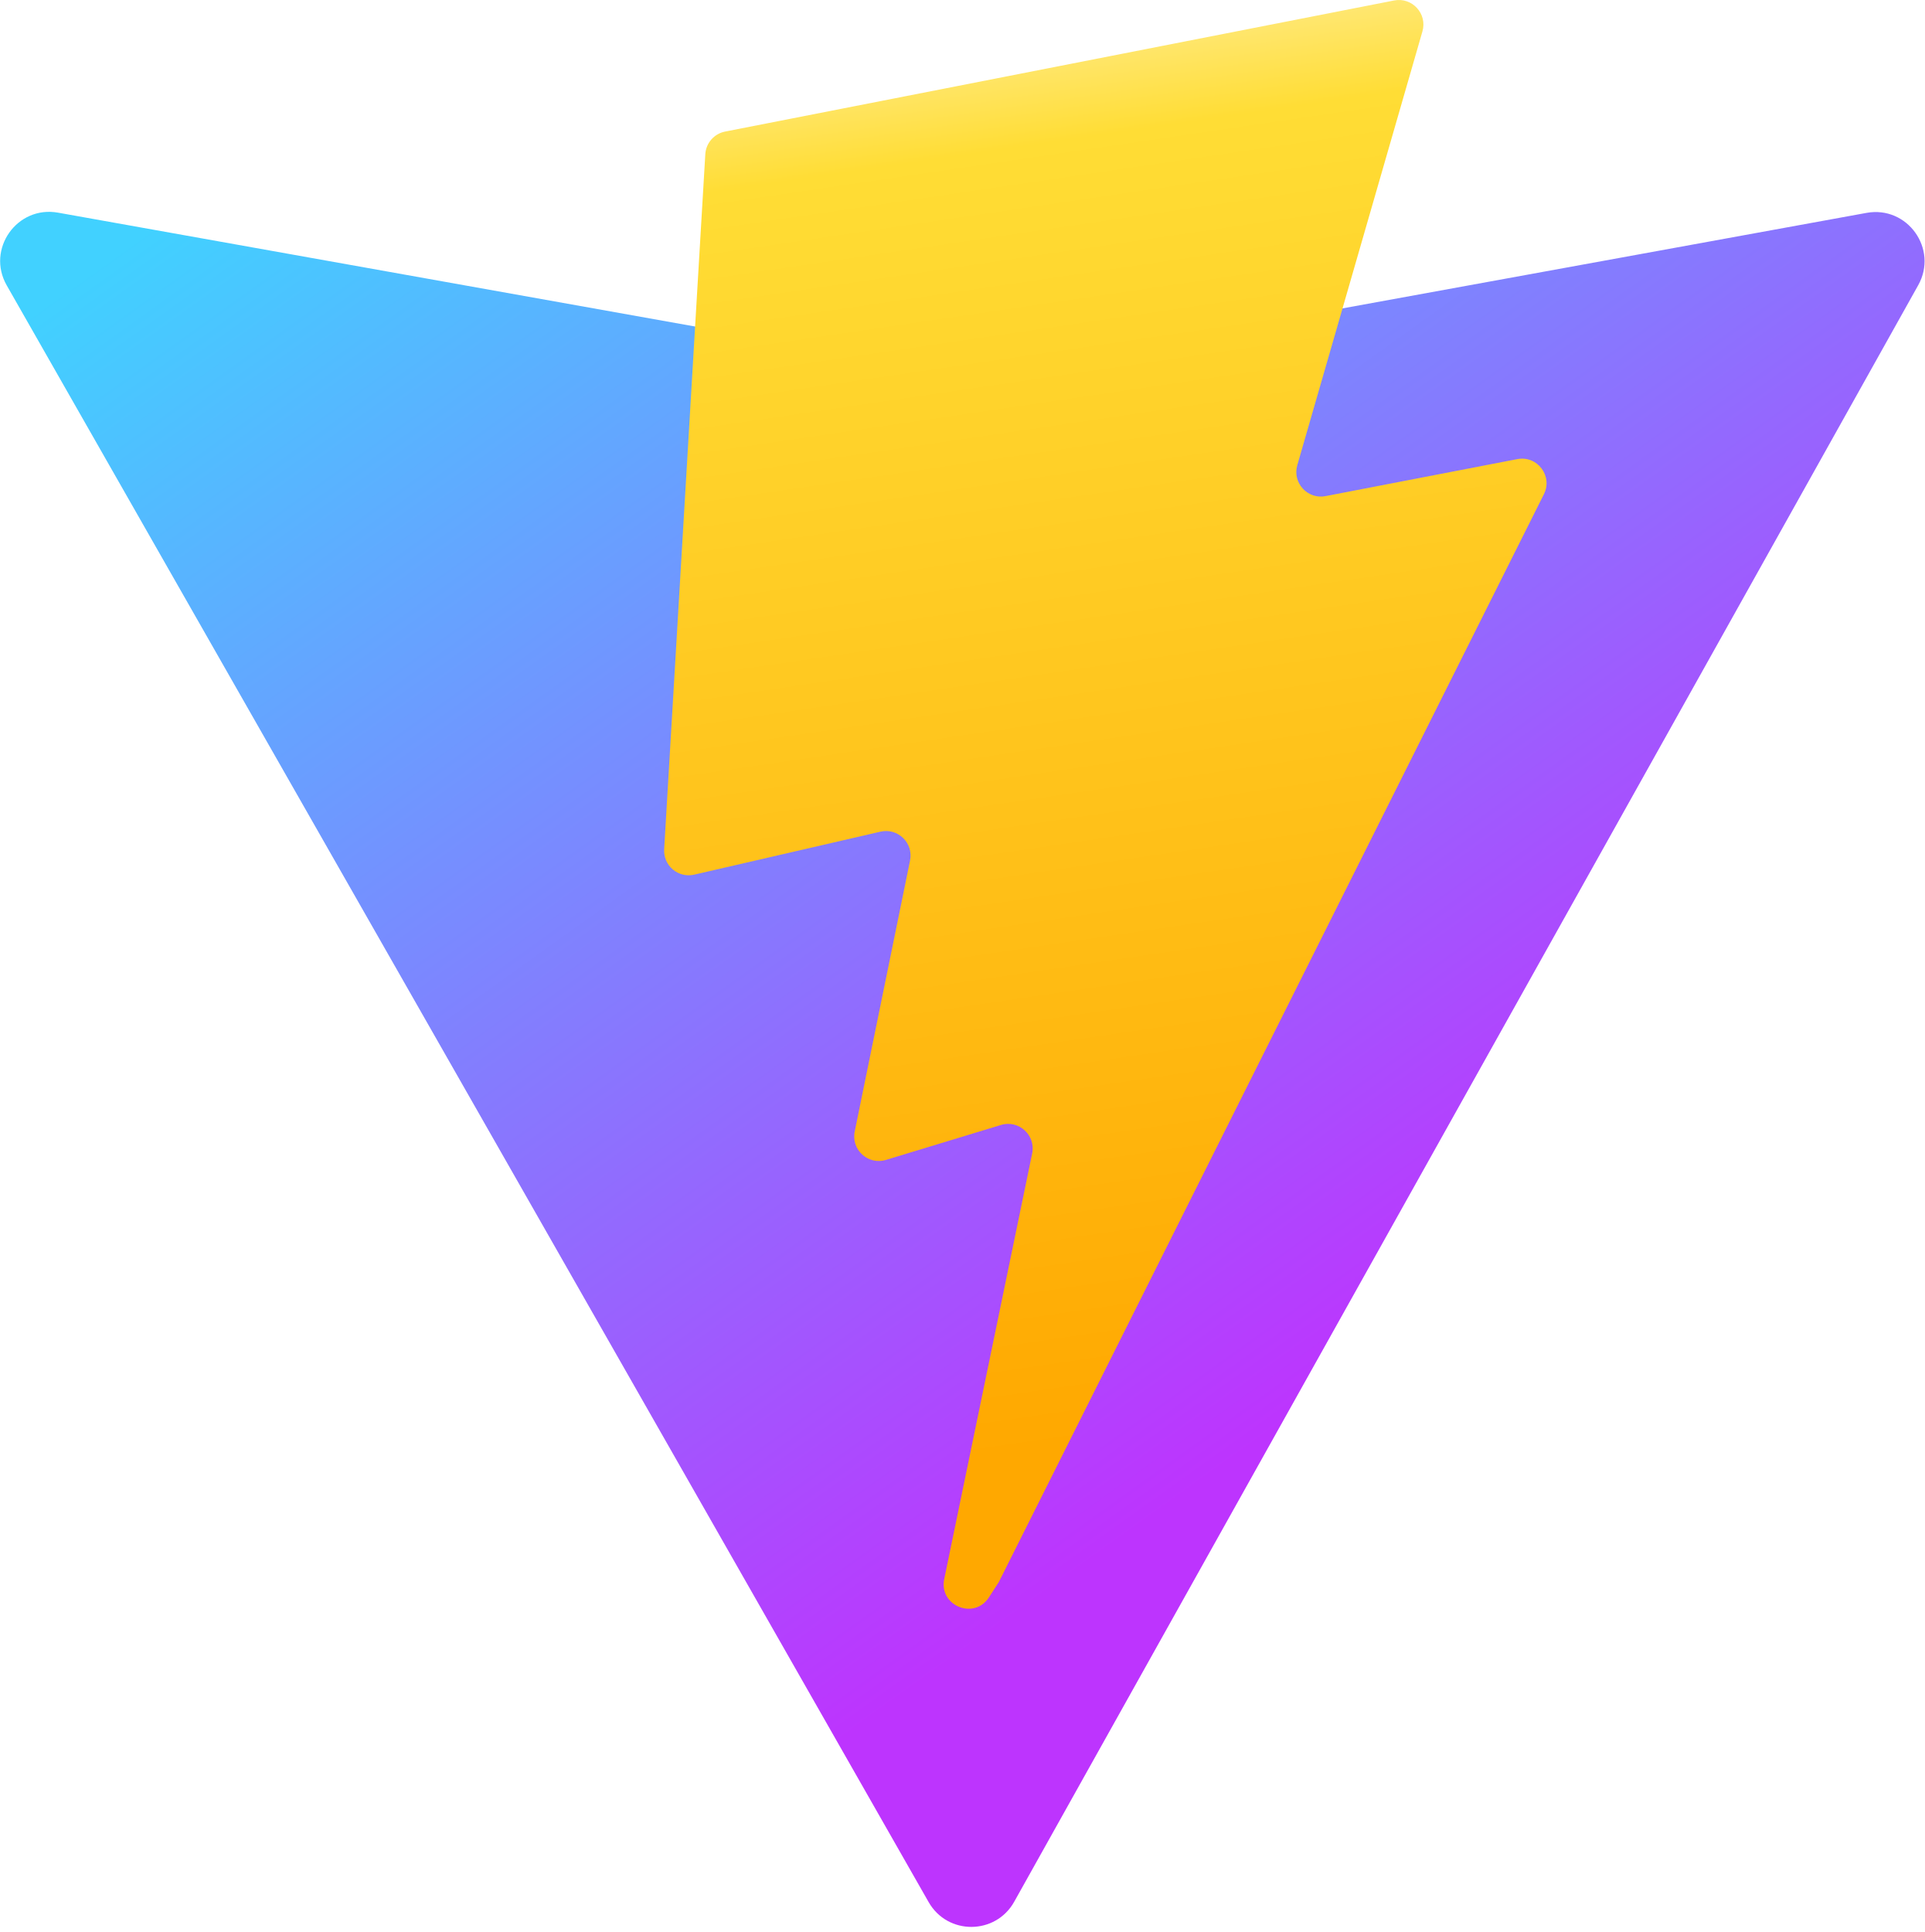
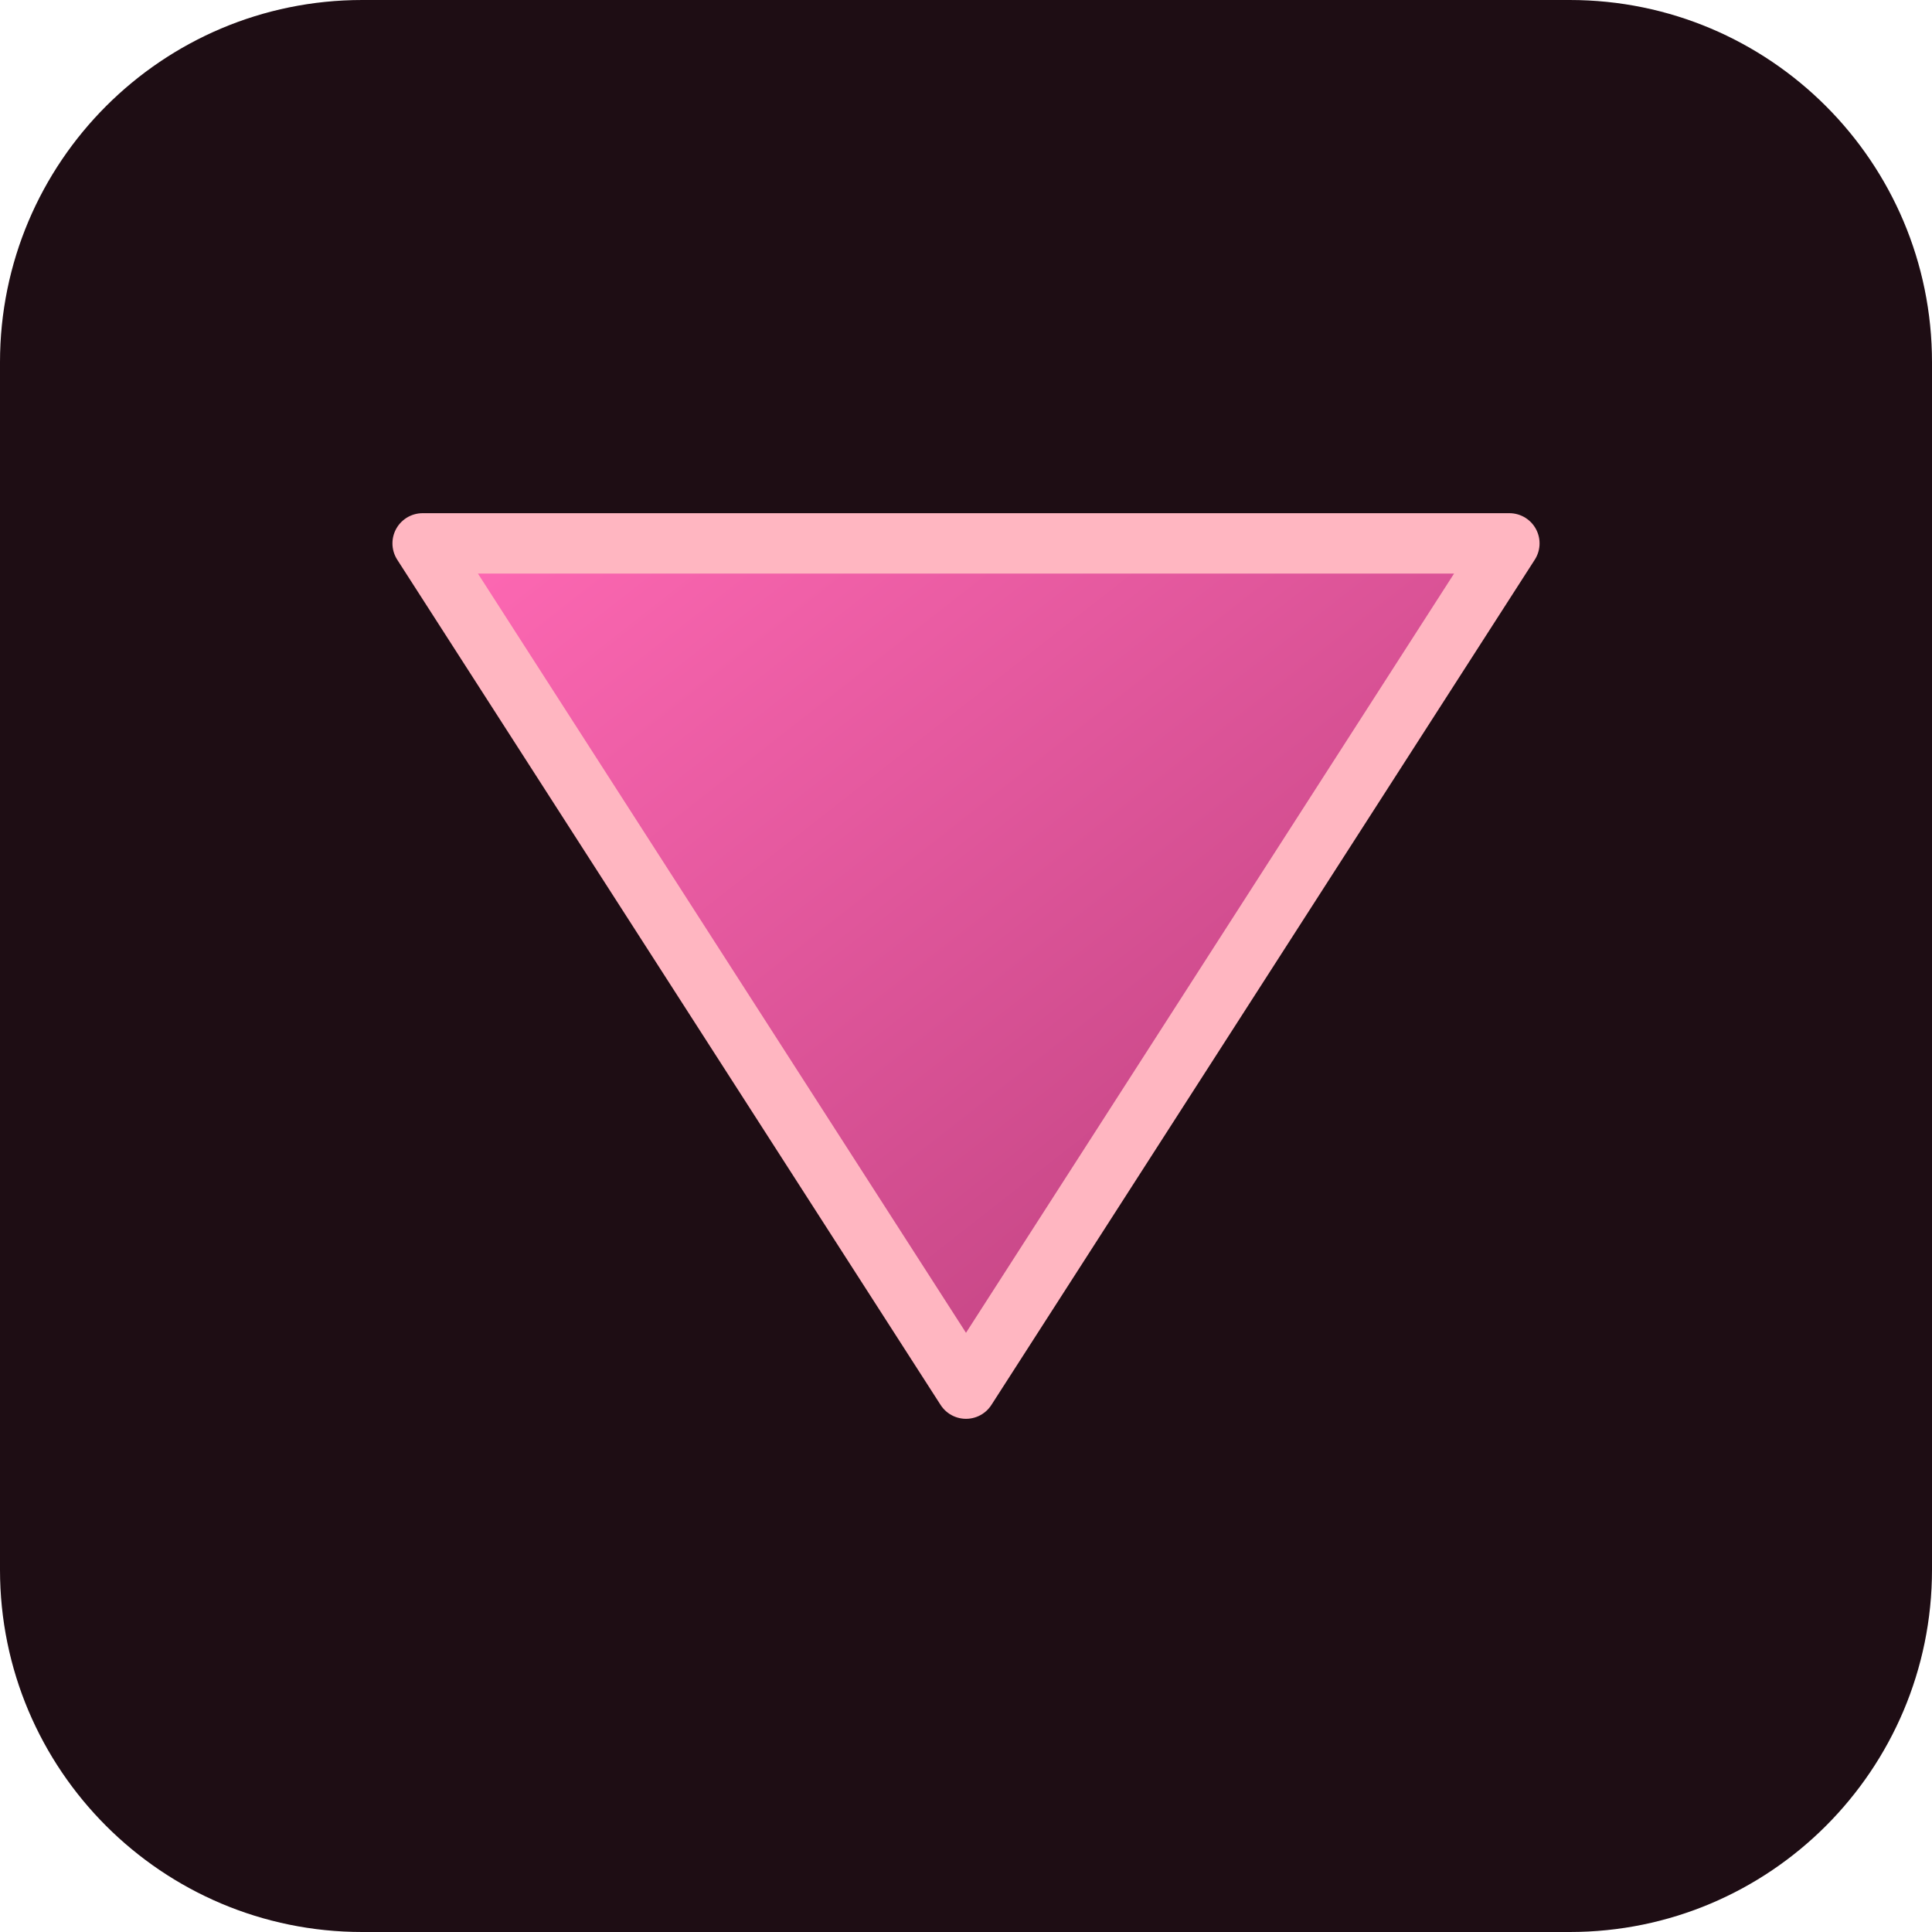
- <svg xmlns="http://www.w3.org/2000/svg" aria-hidden="true" role="img" class="iconify iconify--logos" width="31.88" height="32" preserveAspectRatio="xMidYMid meet" viewBox="0 0 256 257">
+ <svg xmlns="http://www.w3.org/2000/svg" viewBox="0 0 64 64">
  <defs>
-     <linearGradient id="IconifyId1813088fe1fbc01fb466" x1="-.828%" x2="57.636%" y1="7.652%" y2="78.411%">
-       <stop offset="0%" stop-color="#41D1FF" />
-       <stop offset="100%" stop-color="#BD34FE" />
-     </linearGradient>
-     <linearGradient id="IconifyId1813088fe1fbc01fb467" x1="43.376%" x2="50.316%" y1="2.242%" y2="89.03%">
-       <stop offset="0%" stop-color="#FFEA83" />
-       <stop offset="8.333%" stop-color="#FFDD35" />
-       <stop offset="100%" stop-color="#FFA800" />
+     <linearGradient id="g1" x1="0" x2="1" y1="0" y2="1">
+       <stop stop-color="#ff69b4" offset="0" />
+       <stop stop-color="#b53c78" offset="1" />
    </linearGradient>
  </defs>
-   <path fill="url(#IconifyId1813088fe1fbc01fb466)" d="M255.153 37.938L134.897 252.976c-2.483 4.44-8.862 4.466-11.382.048L.875 37.958c-2.746-4.814 1.371-10.646 6.827-9.67l120.385 21.517a6.537 6.537 0 0 0 2.322-.004l117.867-21.483c5.438-.991 9.574 4.796 6.877 9.62Z" />
-   <path fill="url(#IconifyId1813088fe1fbc01fb467)" d="M185.432.063L96.44 17.501a3.268 3.268 0 0 0-2.634 3.014l-5.474 92.456a3.268 3.268 0 0 0 3.997 3.378l24.777-5.718c2.318-.535 4.413 1.507 3.936 3.838l-7.361 36.047c-.495 2.426 1.782 4.5 4.151 3.78l15.304-4.649c2.372-.72 4.652 1.36 4.15 3.788l-11.698 56.621c-.732 3.542 3.979 5.473 5.943 2.437l1.313-2.028l72.516-144.72c1.215-2.423-.88-5.186-3.54-4.672l-25.505 4.922c-2.396.462-4.435-1.77-3.759-4.114l16.646-57.705c.677-2.35-1.37-4.583-3.769-4.113Z" />
+   <rect width="64" height="64" rx="12" fill="#1e0d14" />
+   <path d="M14 18h36l-18 28z" fill="url(#g1)" stroke="#ffb6c1" stroke-width="2" stroke-linejoin="round" />
</svg>
